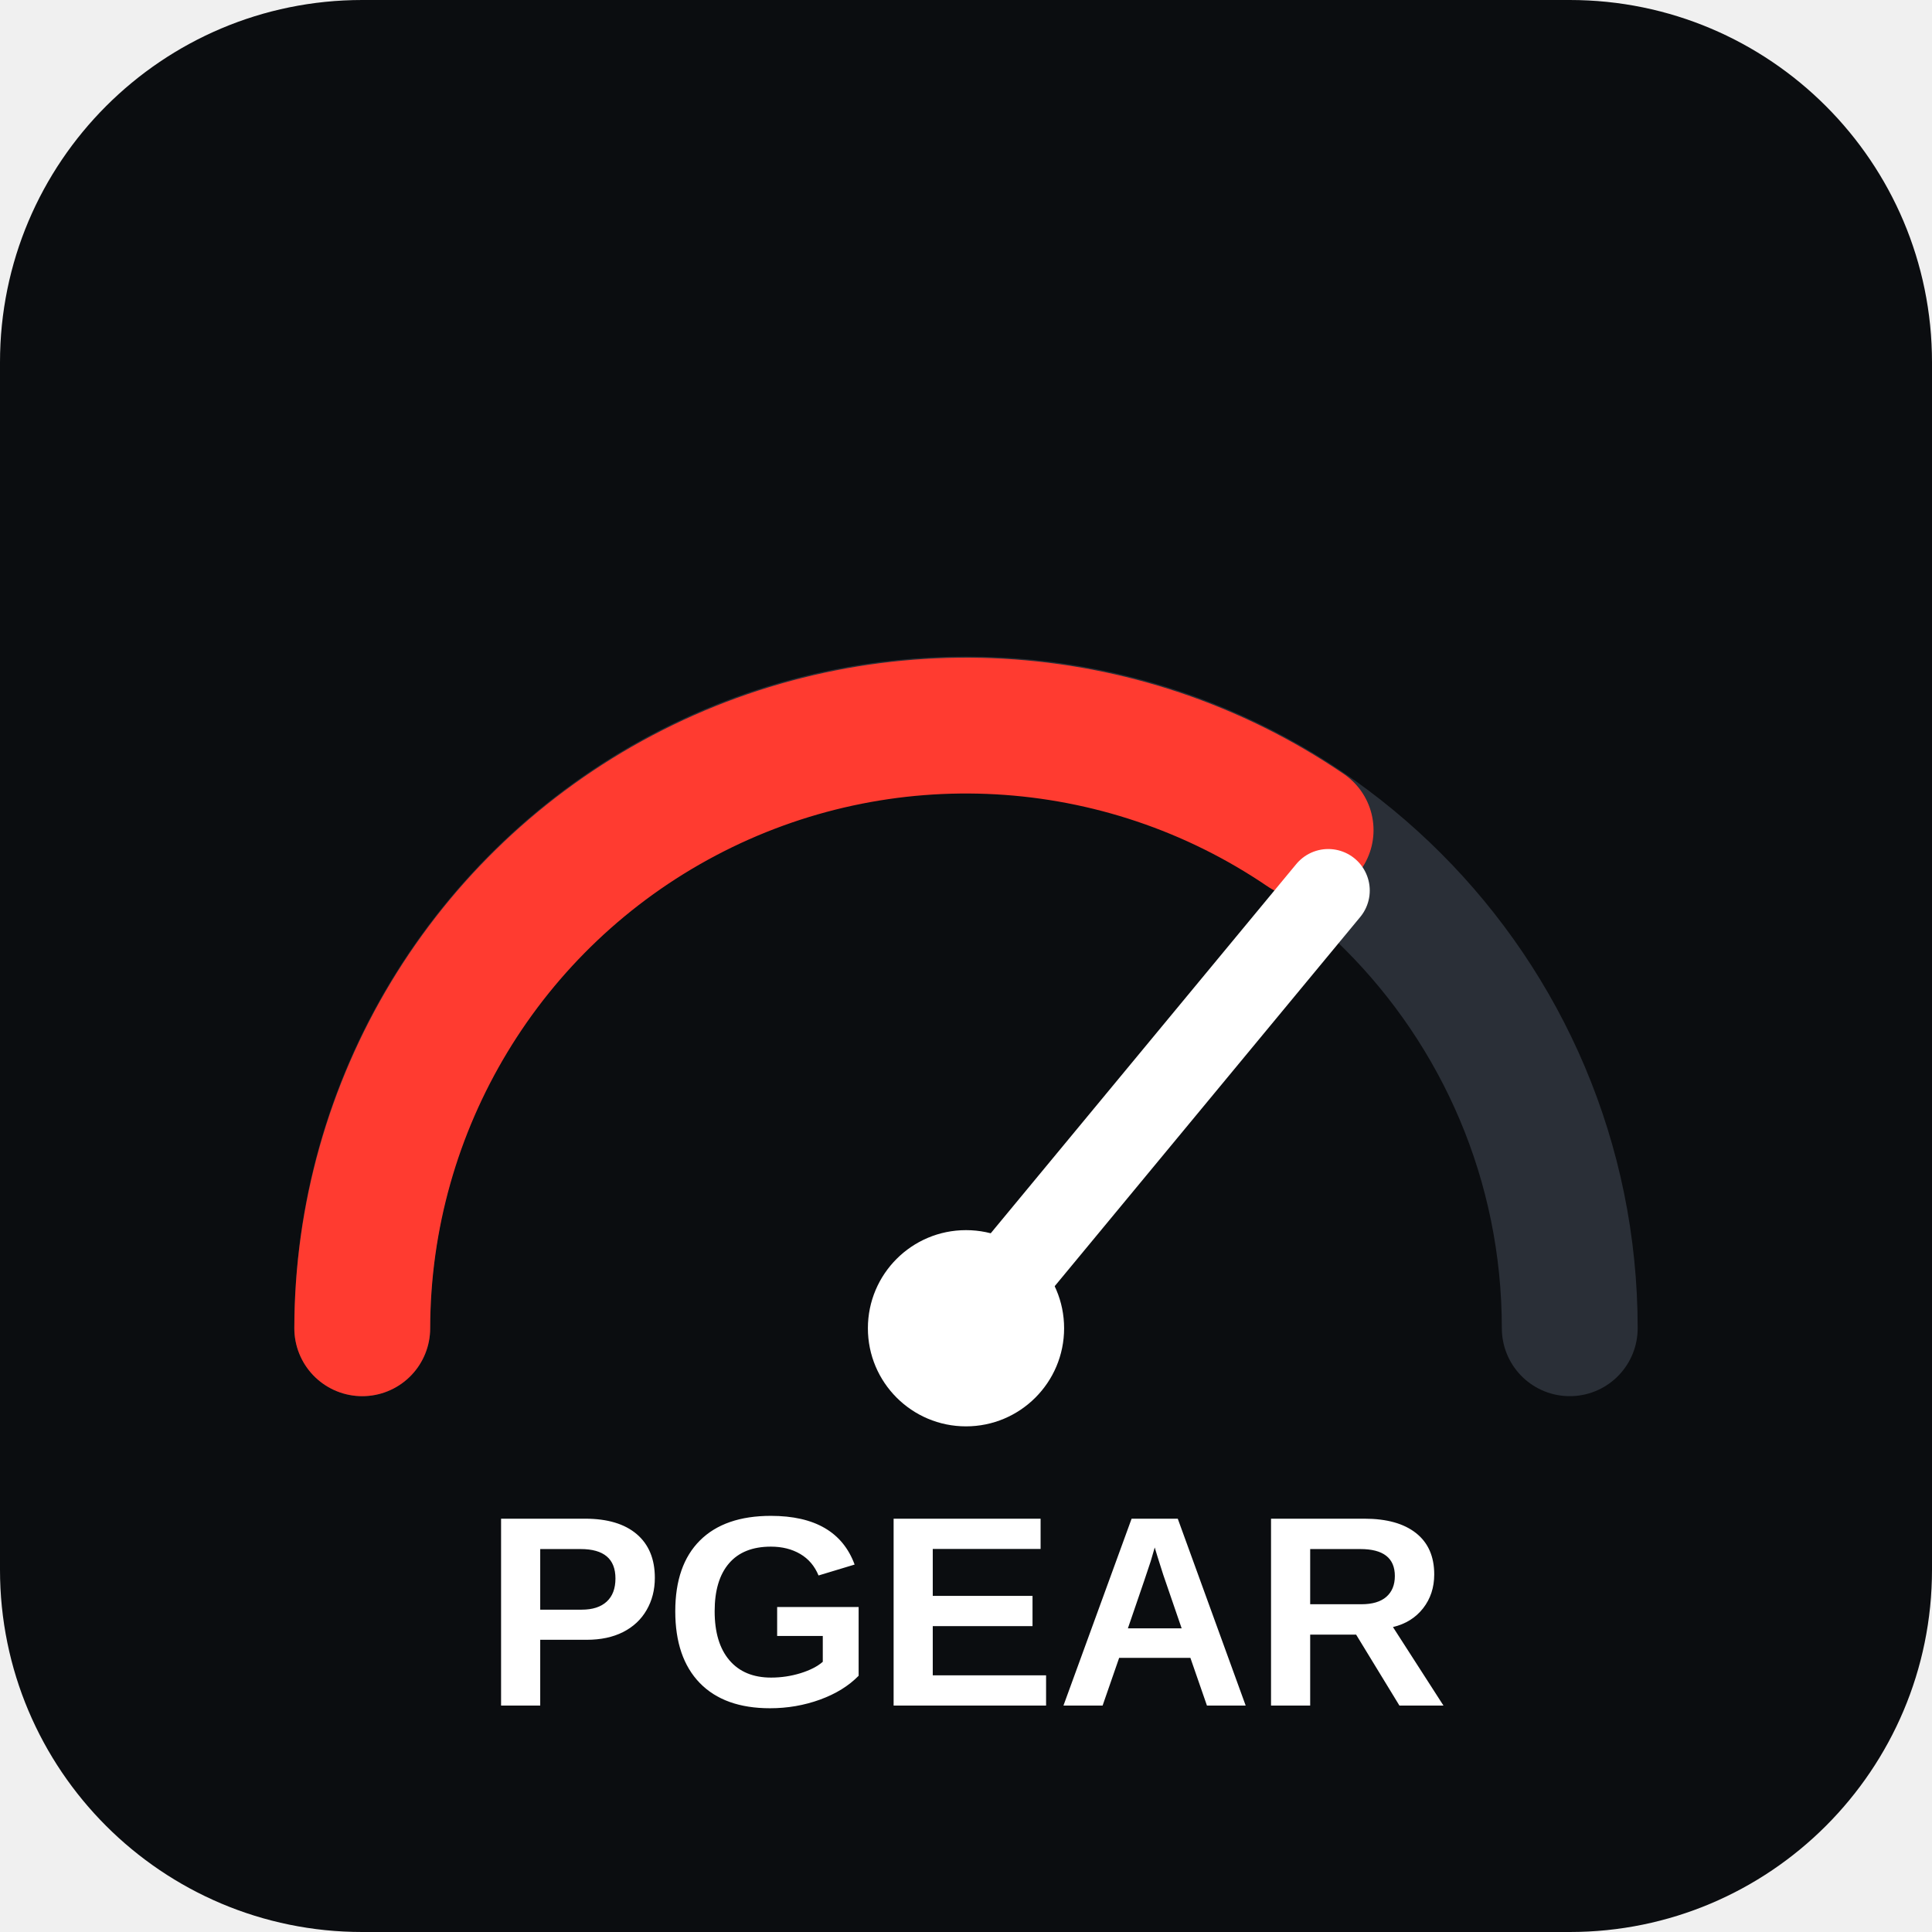
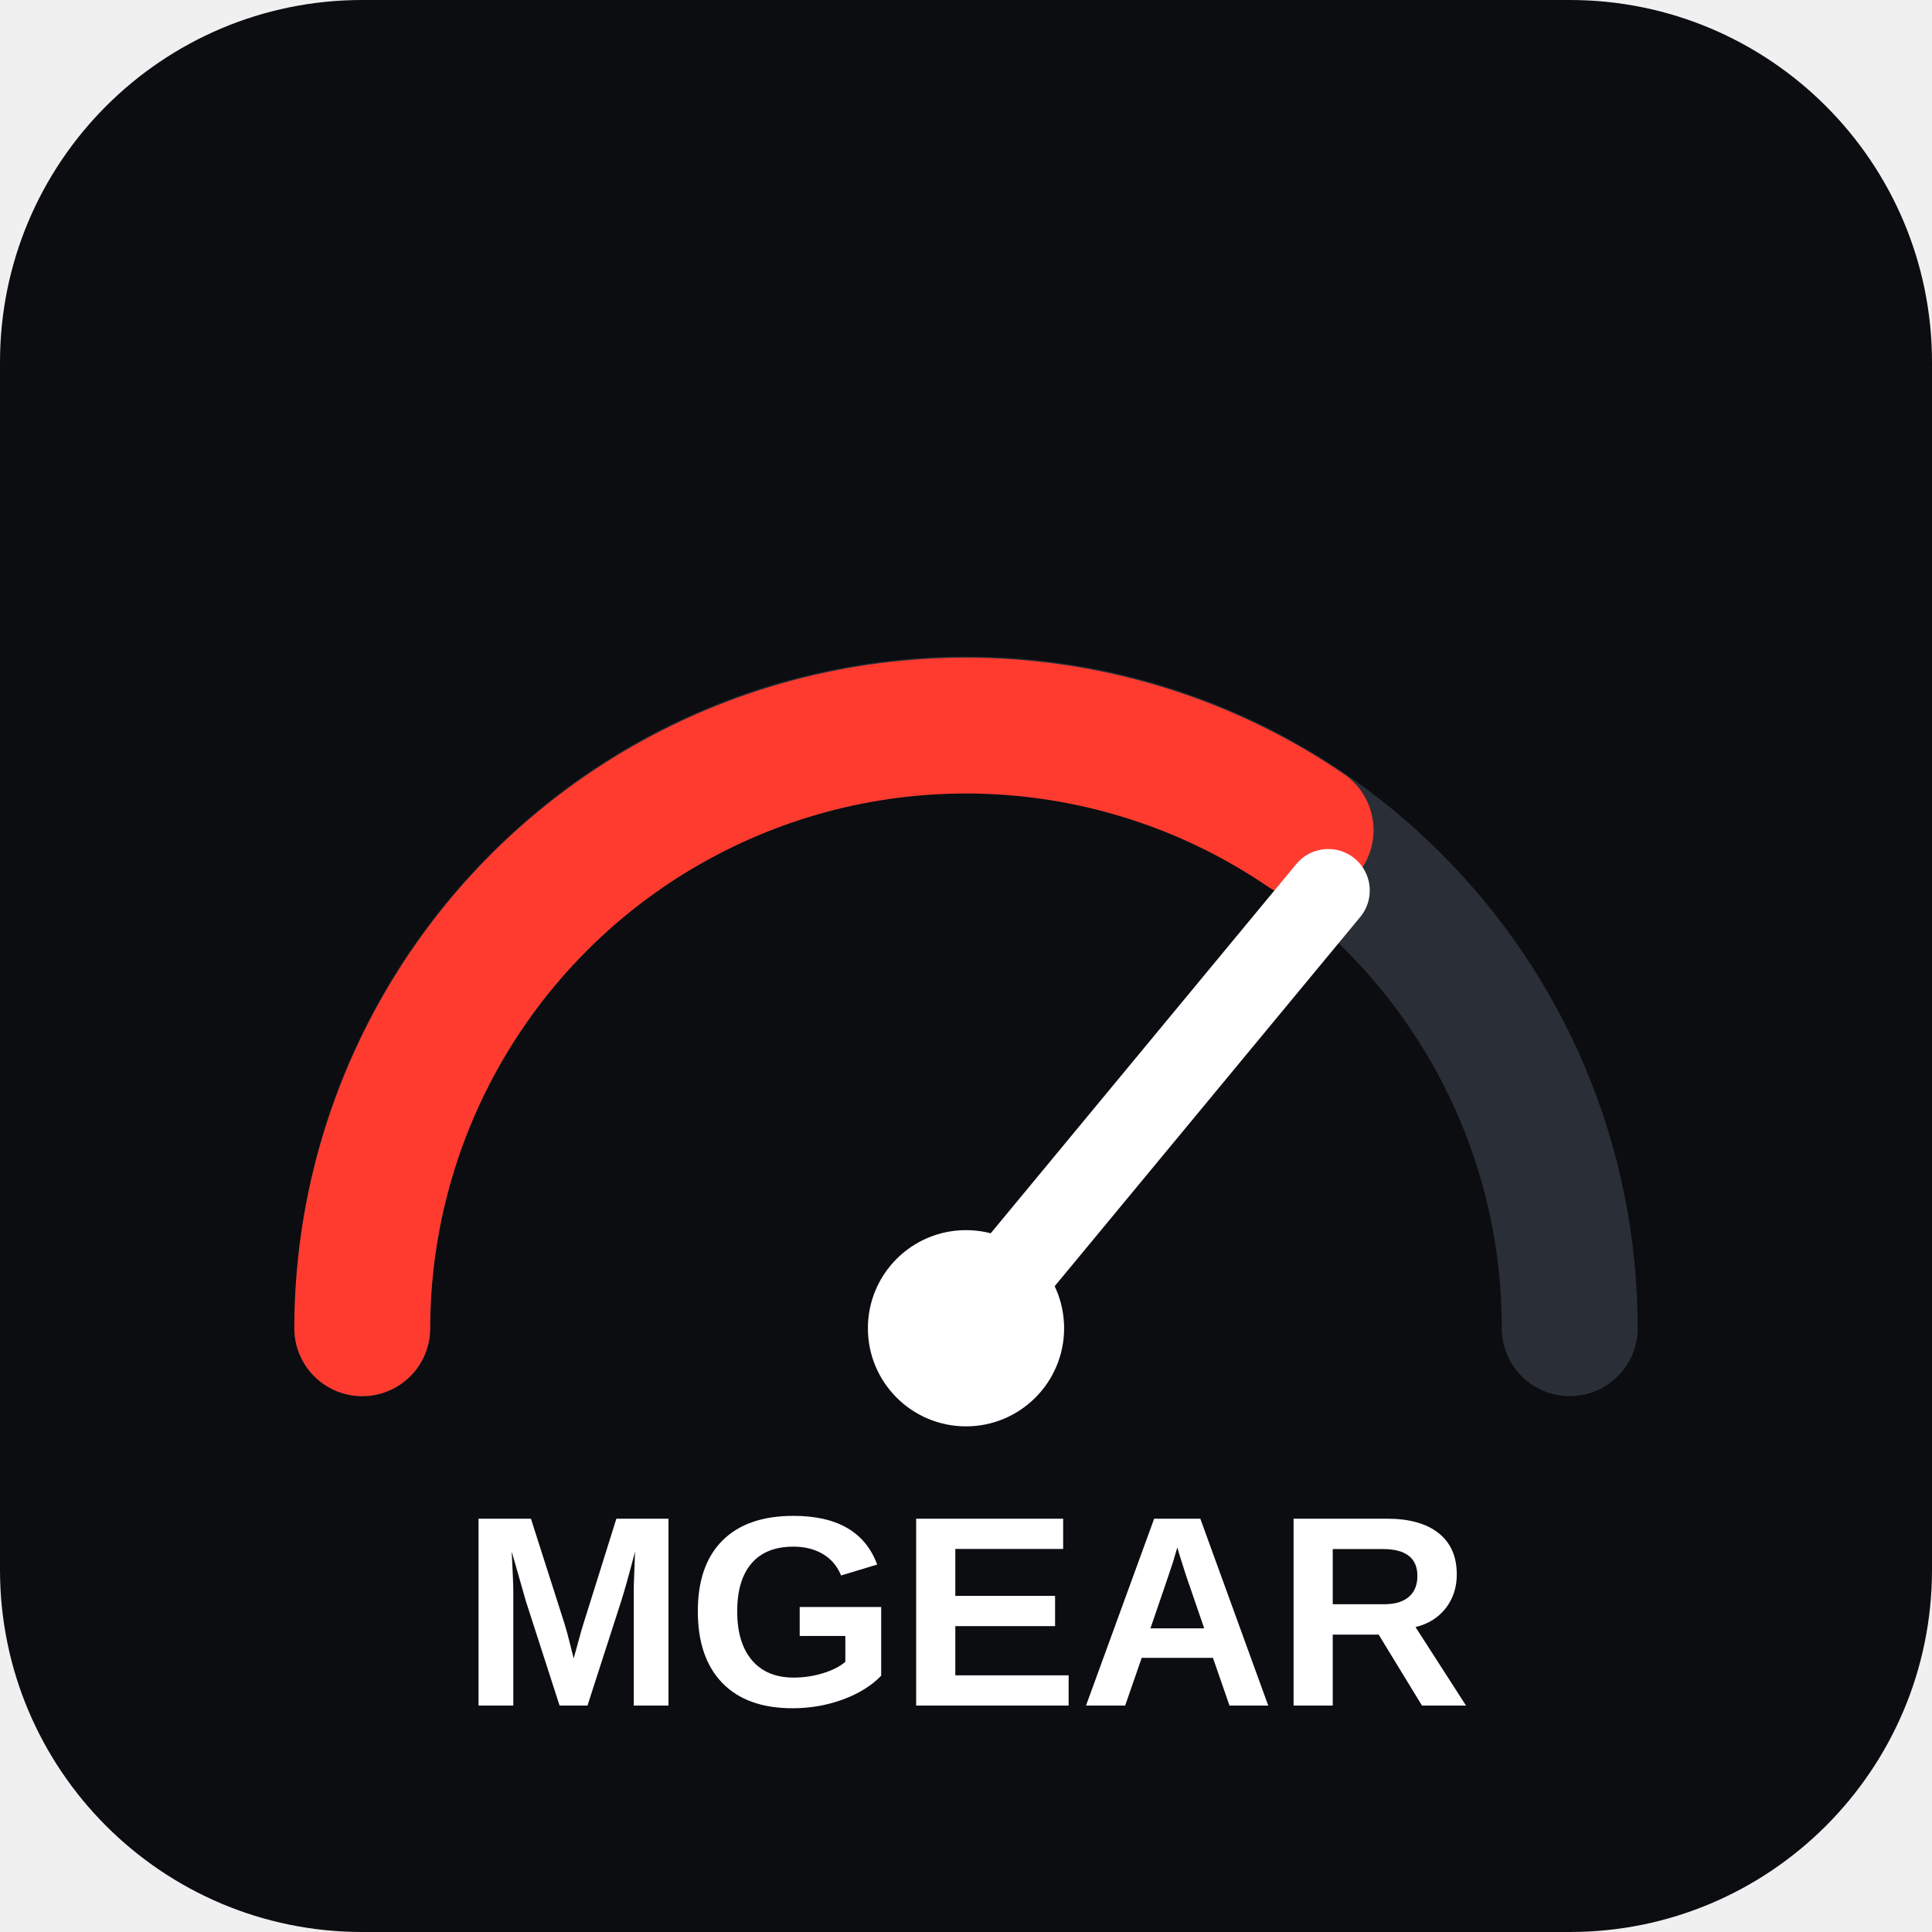
<svg xmlns="http://www.w3.org/2000/svg" viewBox="0 0 512 512">
  <rect width="512" height="512" rx="96" fill="#0b0d10" />
  <path d="M96 352a160 160 0 1 1 320 0" fill="none" stroke="#2a2f37" stroke-width="36" stroke-linecap="round" />
  <path d="M96 352a160 160 0 0 1 250-132" fill="none" stroke="#ff3b30" stroke-width="36" stroke-linecap="round" />
  <line x1="256" y1="352" x2="352" y2="236" stroke="#fff" stroke-width="22" stroke-linecap="round" />
  <circle cx="256" cy="352" r="26" fill="#fff" />
-   <text x="256" y="452" font-family="Arial,Helvetica,sans-serif" font-weight="900" font-size="72" text-anchor="middle" fill="#fff">PGEAR</text>
+   <text x="256" y="452" font-family="Arial,Helvetica,sans-serif" font-weight="900" font-size="72" text-anchor="middle" fill="#fff">MGEAR</text>
</svg>
